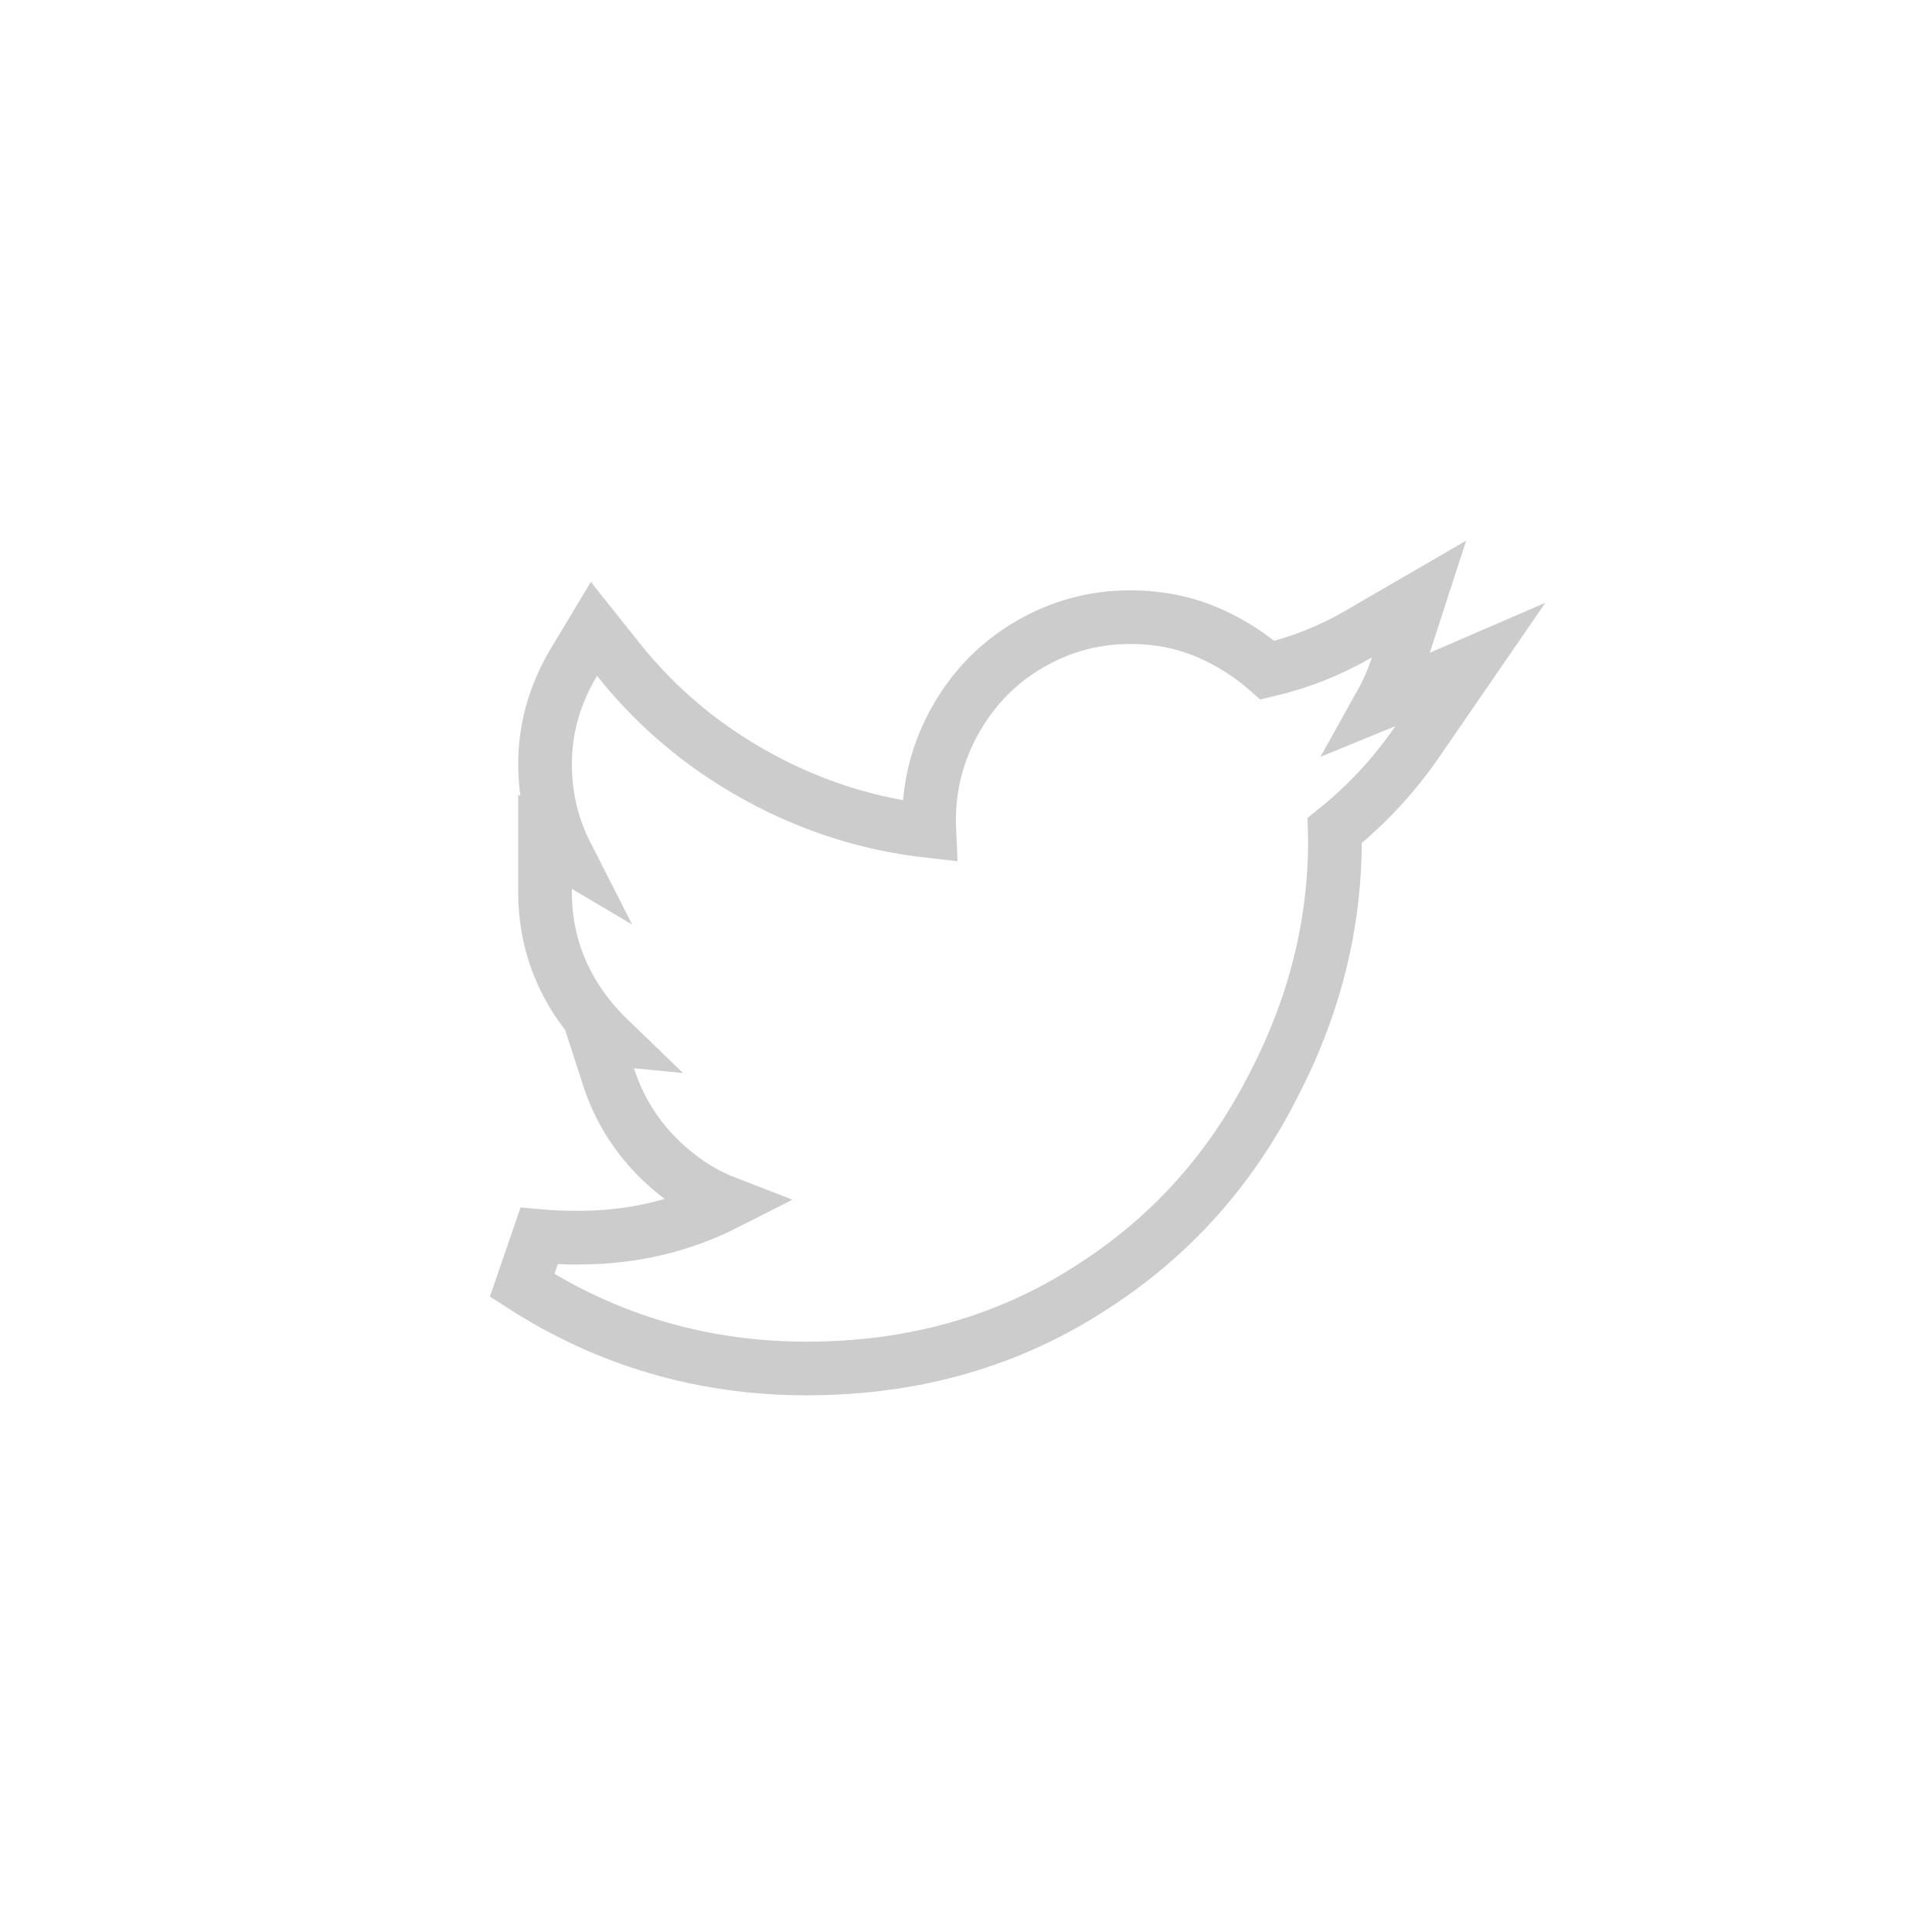
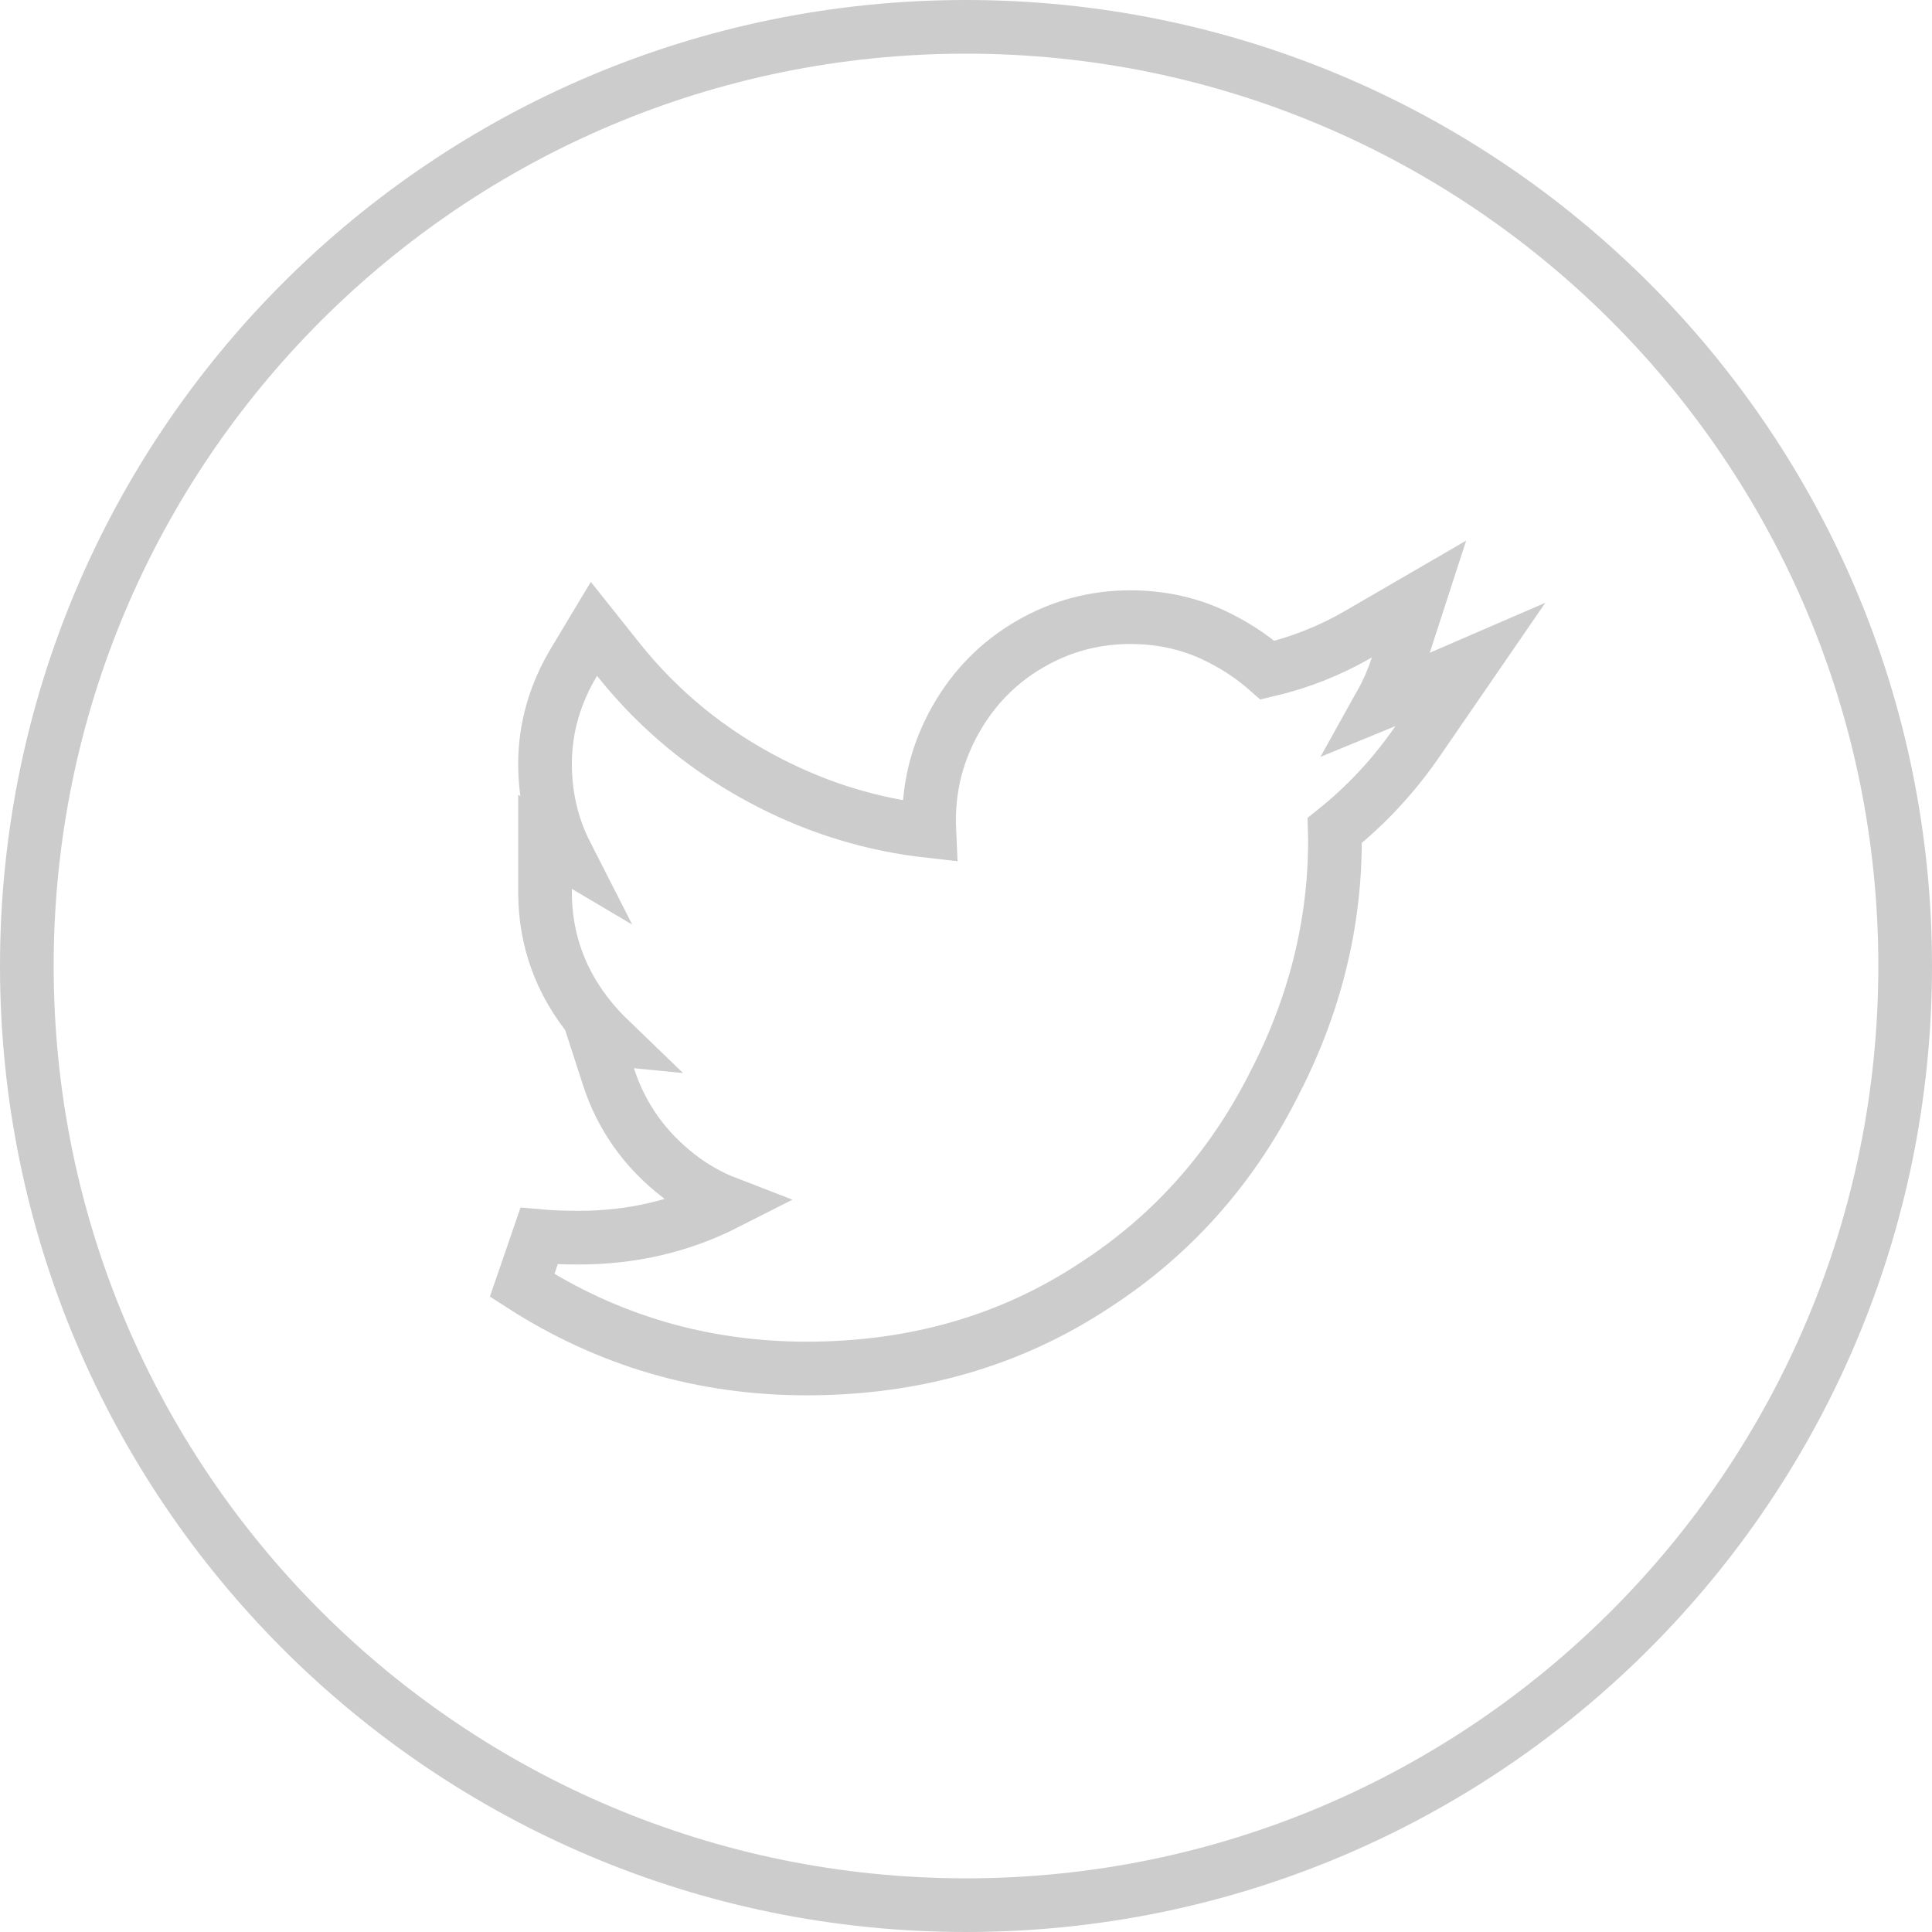
<svg xmlns="http://www.w3.org/2000/svg" width="36" height="36" viewBox="0 0 36 36" fill="none">
+   <path d="M35.5 18C35.5 27.665 27.665 35.5 18 35.5C8.335 35.5 0.5 27.665 0.5 18C0.5 8.335 8.335 0.5 18 0.5C27.665 0.5 35.5 8.335 35.5 18Z" stroke="#CCCCCC" />
  <path d="M17.312 15.281C17.312 15.35 17.314 15.418 17.317 15.486C16.27 15.369 15.278 15.069 14.338 14.586C13.223 14.014 12.284 13.247 11.516 12.282L11.067 11.718L10.696 12.336C10.34 12.93 10.156 13.565 10.156 14.234C10.156 14.836 10.288 15.401 10.553 15.921L10.156 15.686V16.562V16.625C10.156 17.514 10.448 18.314 11.021 19.006C11.124 19.131 11.233 19.248 11.346 19.357L11.102 19.333L11.337 20.06C11.577 20.804 12.018 21.424 12.647 21.911C12.926 22.127 13.224 22.295 13.54 22.417C12.692 22.848 11.775 23.062 10.781 23.062C10.501 23.062 10.256 23.052 10.045 23.033L9.729 23.952C11.332 24.983 13.103 25.5 15.031 25.5C17.037 25.5 18.832 24.986 20.399 23.95C21.827 23.026 22.938 21.782 23.726 20.229C24.489 18.766 24.875 17.24 24.875 15.656C24.875 15.595 24.874 15.534 24.872 15.474C25.464 15 25.978 14.446 26.412 13.815L27.398 12.381L25.801 13.072C25.779 13.082 25.758 13.091 25.736 13.1C25.857 12.883 25.958 12.651 26.038 12.404L26.441 11.162L25.311 11.818C24.786 12.123 24.223 12.346 23.619 12.488C23.314 12.22 22.974 12 22.6 11.827C22.124 11.607 21.609 11.5 21.062 11.5C20.391 11.5 19.763 11.669 19.186 12.006C18.608 12.342 18.15 12.807 17.816 13.393C17.481 13.978 17.312 14.61 17.312 15.281Z" stroke="#CCCCCC" />
</svg>
